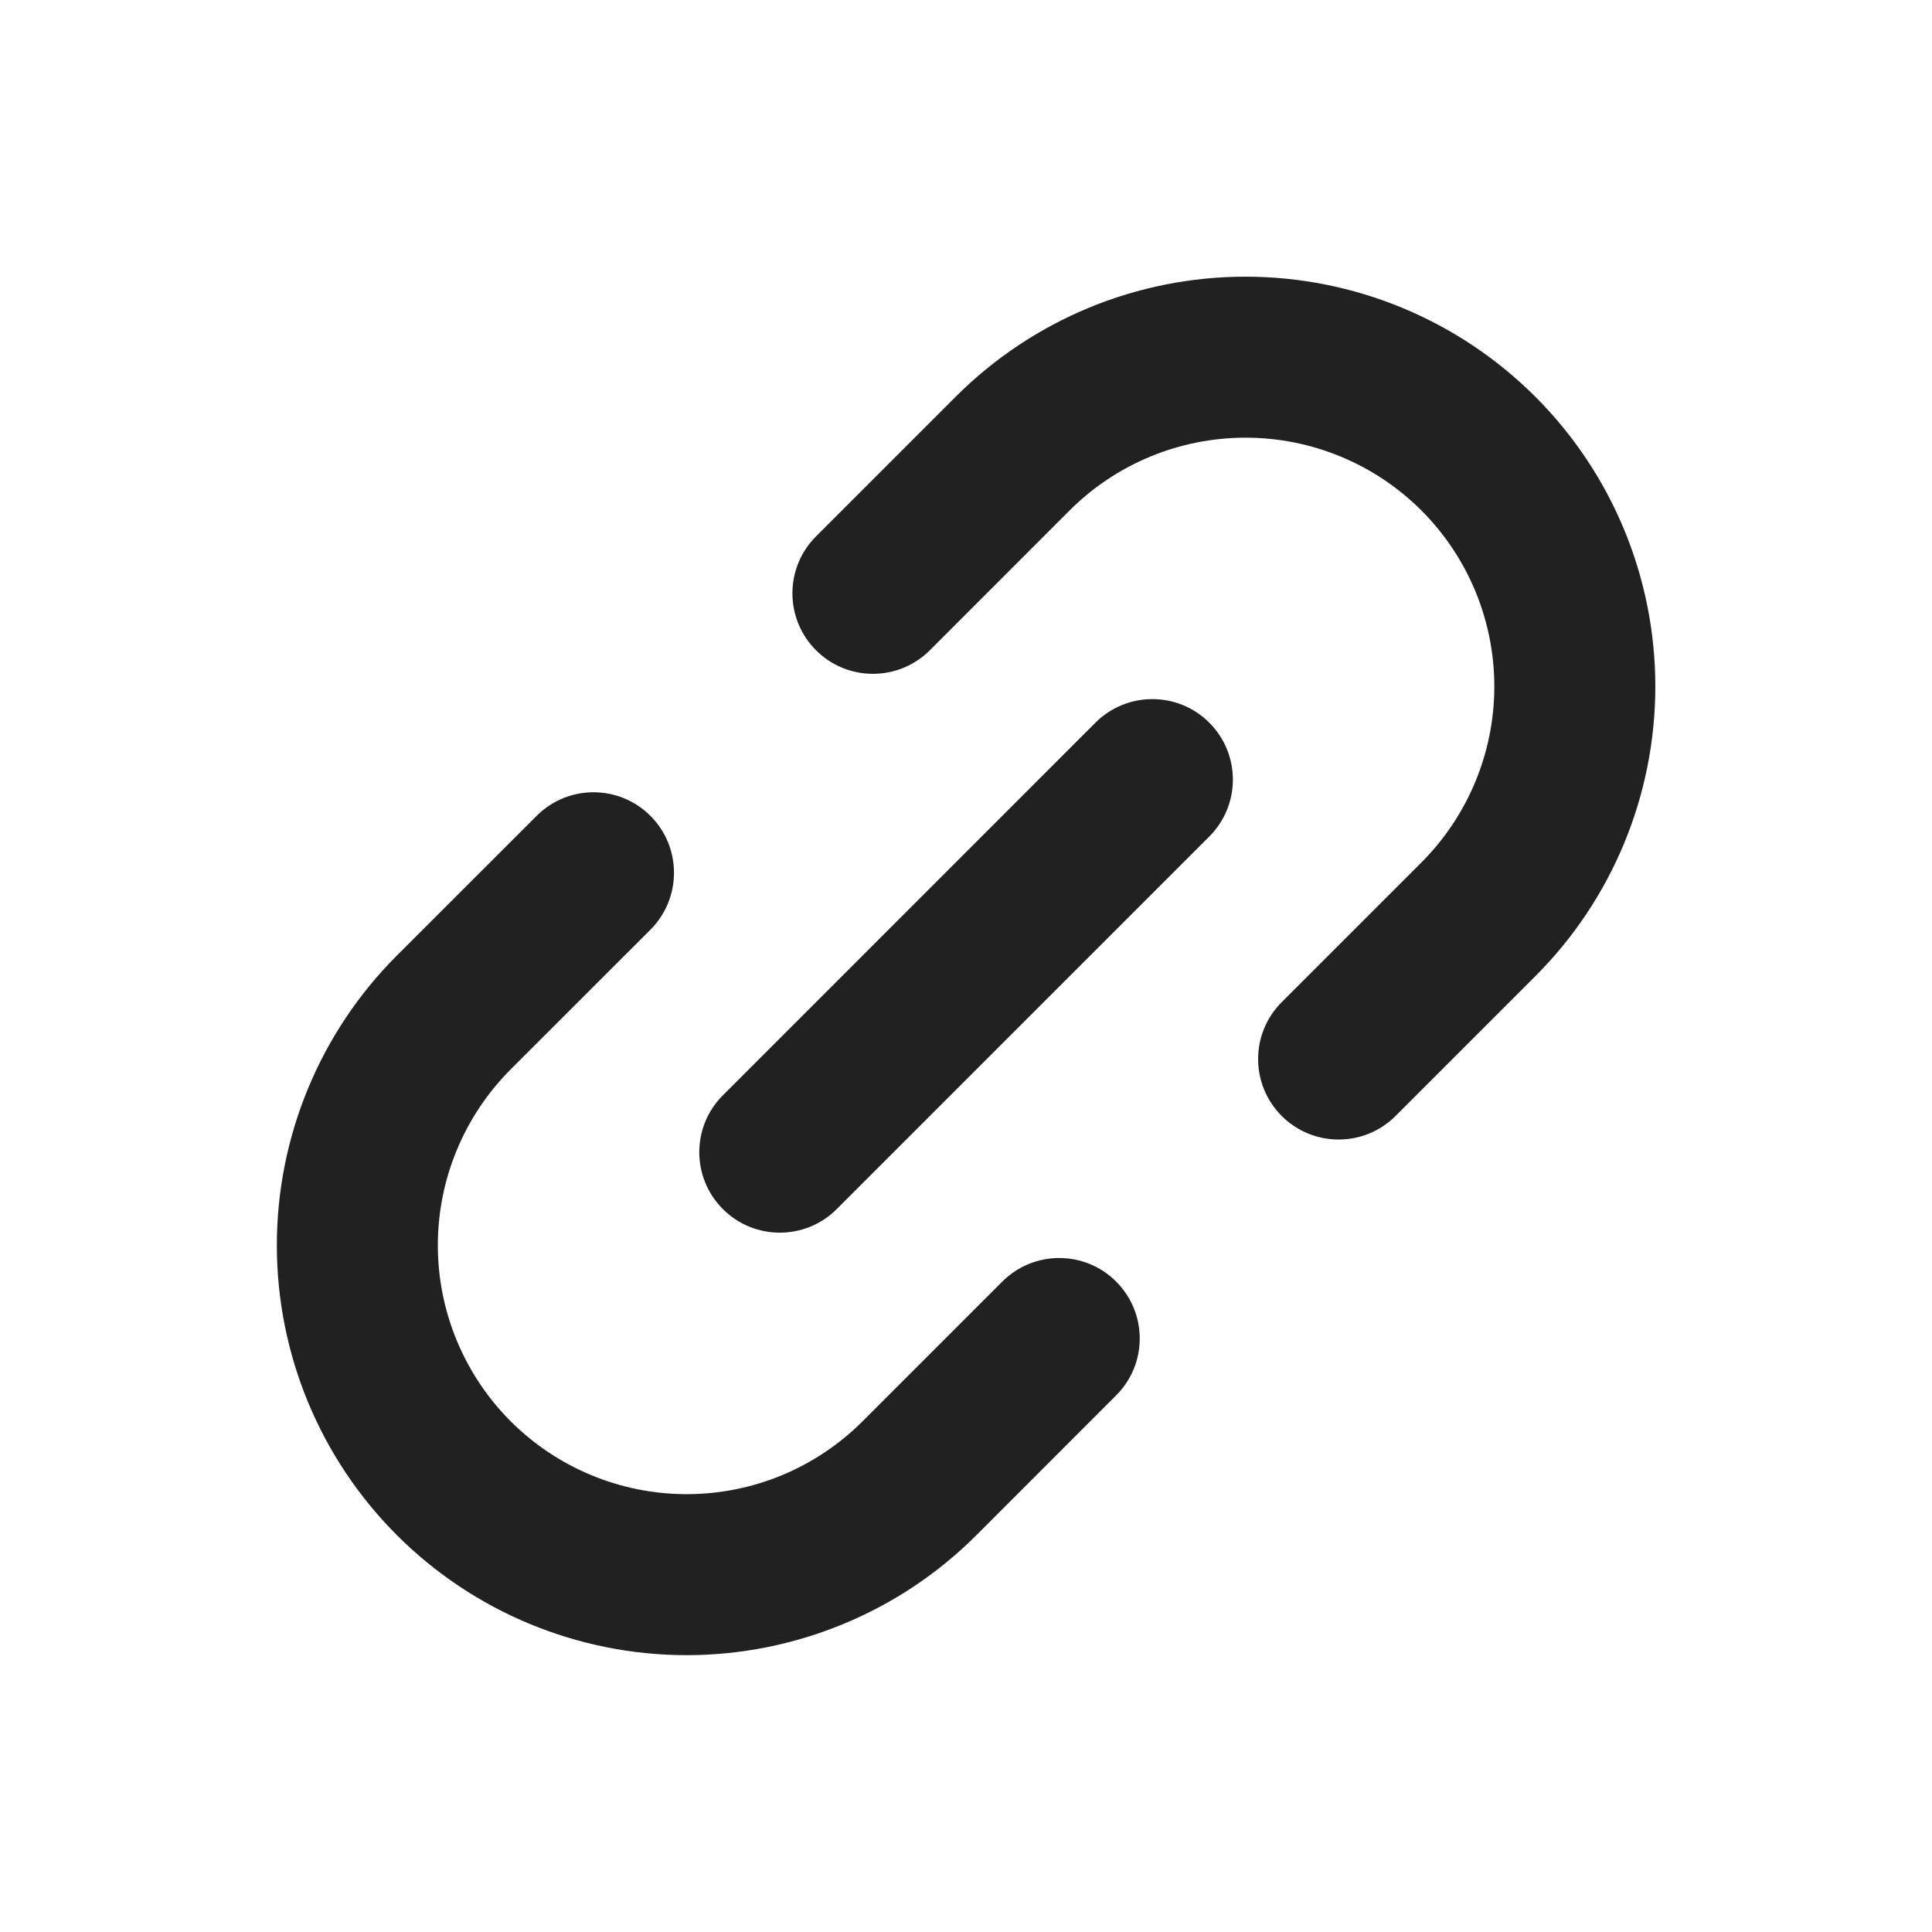
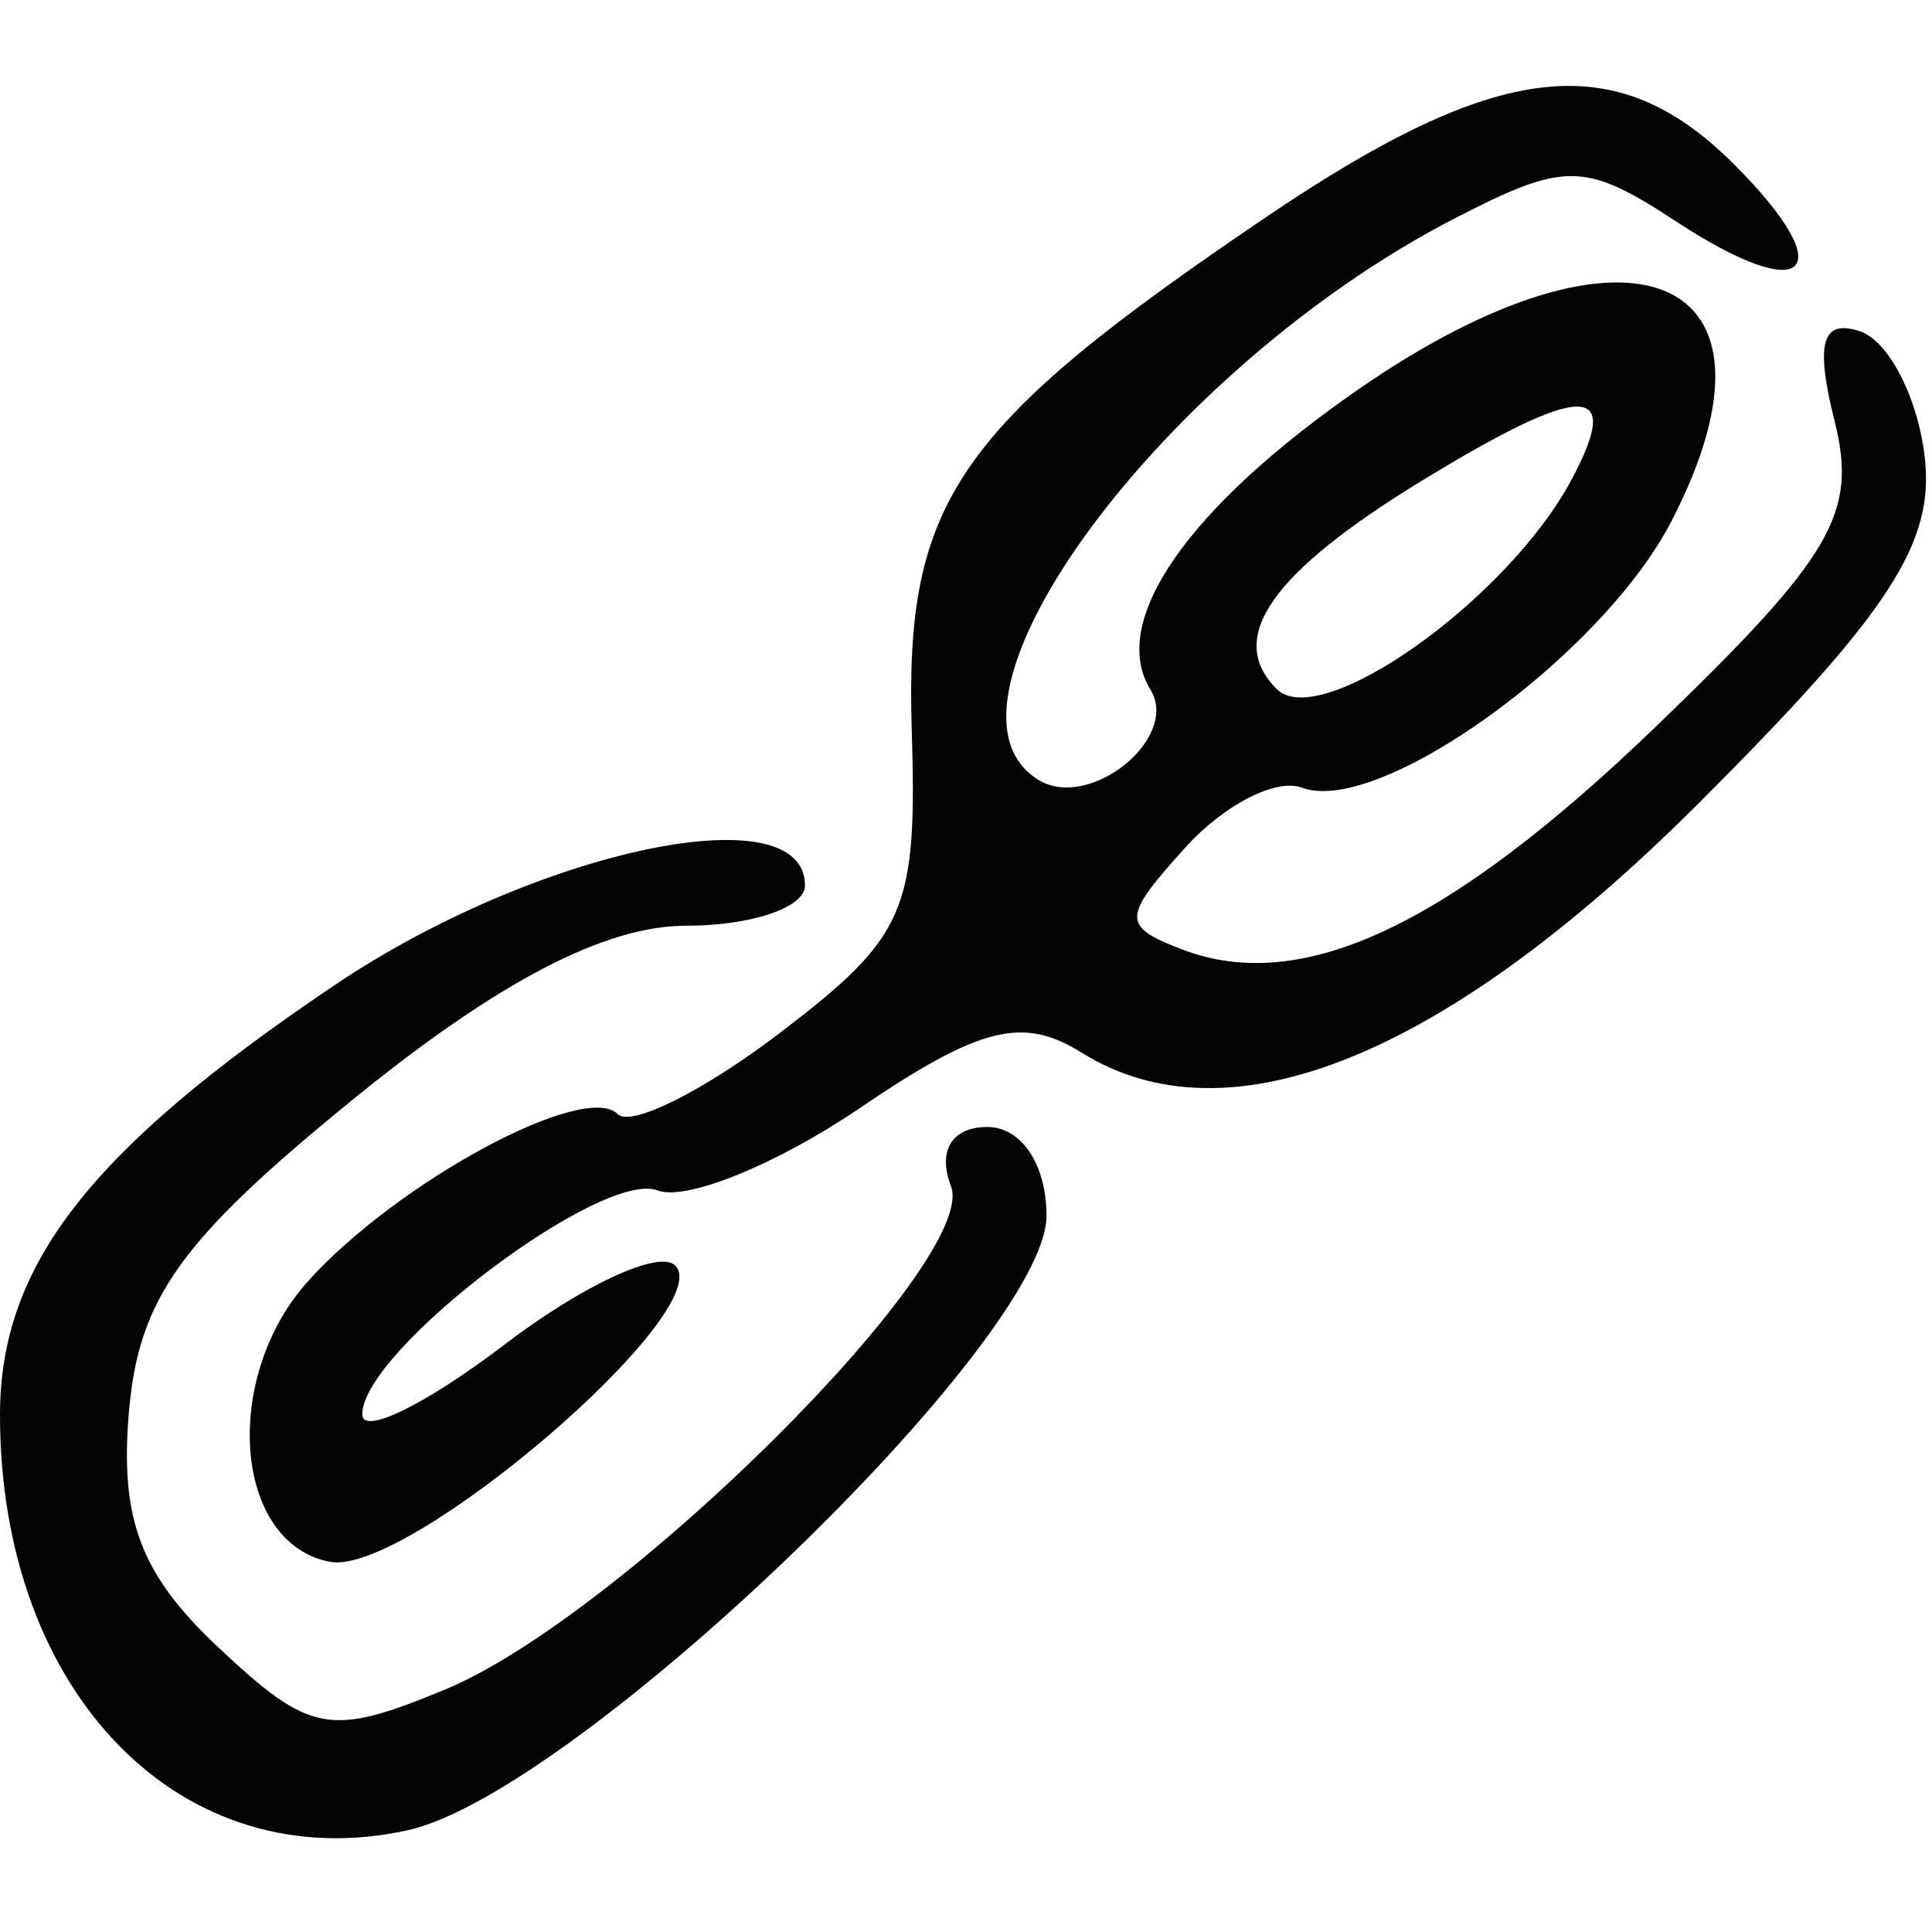
- <svg xmlns="http://www.w3.org/2000/svg" width="24" height="24" viewBox="0 0 24 24" fill="none">
-   <path fill-rule="evenodd" clip-rule="evenodd" d="M6.344 13.284C5.765 13.864 5.439 14.65 5.439 15.47C5.439 16.29 5.765 17.076 6.344 17.656C6.924 18.235 7.71 18.561 8.53 18.561C8.936 18.561 9.338 18.481 9.713 18.326C10.088 18.17 10.428 17.943 10.715 17.656L12.451 15.92C12.842 15.53 13.475 15.53 13.865 15.92C14.256 16.311 14.256 16.944 13.865 17.334L12.13 19.07C11.657 19.543 11.096 19.918 10.478 20.173C9.86 20.429 9.198 20.561 8.53 20.561C7.18 20.561 5.885 20.025 4.93 19.07C3.975 18.115 3.439 16.82 3.439 15.47C3.439 14.12 3.975 12.825 4.93 11.87L6.666 10.135C7.056 9.744 7.689 9.744 8.08 10.135C8.47 10.525 8.47 11.158 8.08 11.549L6.344 13.284Z" fill="#212121" />
-   <path fill-rule="evenodd" clip-rule="evenodd" d="M17.658 10.713C18.237 10.133 18.563 9.347 18.563 8.527C18.563 7.708 18.237 6.922 17.658 6.342C17.078 5.762 16.292 5.437 15.472 5.437C15.066 5.437 14.664 5.517 14.289 5.672C13.914 5.827 13.573 6.055 13.286 6.342L11.551 8.078C11.16 8.468 10.527 8.468 10.137 8.078C9.746 7.687 9.746 7.054 10.137 6.663L11.872 4.928C12.345 4.455 12.906 4.08 13.524 3.824C14.142 3.568 14.803 3.437 15.472 3.437C16.822 3.437 18.117 3.973 19.072 4.928C20.027 5.882 20.563 7.177 20.563 8.527C20.563 9.878 20.027 11.173 19.072 12.127L17.336 13.863C16.946 14.253 16.312 14.253 15.922 13.863C15.531 13.472 15.531 12.839 15.922 12.449L17.658 10.713Z" fill="#212121" />
-   <path fill-rule="evenodd" clip-rule="evenodd" d="M8.98 15.02C8.589 14.629 8.589 13.996 8.98 13.606L13.608 8.977C13.999 8.587 14.632 8.587 15.022 8.977C15.413 9.368 15.413 10.001 15.022 10.392L10.394 15.02C10.004 15.41 9.37 15.41 8.98 15.02Z" fill="#212121" />
+ <svg xmlns="http://www.w3.org/2000/svg" width="48" height="48" viewBox="0 0 48 48" version="1.1">
+   <path d="" stroke="none" fill="#080404" fill-rule="evenodd" />
+   <path d="M 31.487 5.373 C 23.751 10.605, 22.476 12.446, 22.652 18.131 C 22.791 22.634, 22.515 23.268, 19.375 25.663 C 17.489 27.102, 15.676 28.009, 15.346 27.679 C 14.525 26.858, 9.897 29.351, 7.667 31.815 C 5.493 34.218, 5.805 38.347, 8.196 38.803 C 10.134 39.172, 17.868 32.534, 16.774 31.440 C 16.378 31.045, 14.467 31.932, 12.527 33.411 C 10.587 34.891, 9 35.669, 9 35.140 C 9 33.558, 14.952 29.044, 16.337 29.576 C 17.043 29.847, 19.294 28.932, 21.340 27.544 C 24.343 25.506, 25.408 25.238, 26.870 26.151 C 30.527 28.435, 35.899 26.261, 42.222 19.938 C 46.955 15.205, 48.072 13.489, 47.818 11.340 C 47.643 9.863, 46.918 8.463, 46.206 8.229 C 45.263 7.919, 45.094 8.525, 45.581 10.466 C 46.154 12.751, 45.527 13.823, 41.156 18.037 C 35.997 23.010, 32.343 24.729, 29.366 23.587 C 27.863 23.010, 27.871 22.801, 29.458 21.047 C 30.409 19.995, 31.708 19.330, 32.344 19.569 C 34.258 20.289, 39.793 16.300, 41.524 12.954 C 44.726 6.761, 40.513 4.986, 33.744 9.677 C 29.498 12.620, 27.540 15.447, 28.582 17.132 C 29.326 18.337, 27.065 20.158, 25.798 19.375 C 22.751 17.492, 28.916 9.163, 36.109 5.443 C 38.893 4.004, 39.367 4.010, 41.663 5.515 C 44.905 7.639, 45.768 6.768, 43.083 4.083 C 40.156 1.156, 37.242 1.480, 31.487 5.373 M 35.359 11.923 C 31.587 14.223, 30.447 15.847, 31.716 17.116 C 32.801 18.201, 37.442 14.911, 39.042 11.922 C 40.340 9.495, 39.340 9.496, 35.359 11.923 M 8.309 24.478 C 2.228 28.573, 0 31.437, 0 35.157 C -0 42.091, 4.528 46.702, 10.129 45.472 C 14.294 44.557, 26 33.298, 26 30.207 C 26 28.933, 25.379 28, 24.531 28 C 23.649 28, 23.288 28.588, 23.627 29.471 C 24.335 31.315, 15.447 40.158, 11.062 41.974 C 8.191 43.163, 7.706 43.073, 5.414 40.919 C 3.496 39.118, 2.975 37.742, 3.203 35.083 C 3.444 32.254, 4.489 30.798, 8.787 27.301 C 12.365 24.391, 15.033 23, 17.037 23 C 18.667 23, 20 22.550, 20 22 C 20 19.693, 13.307 21.112, 8.309 24.478" stroke="none" fill="#040404" fill-rule="evenodd" />
</svg>
